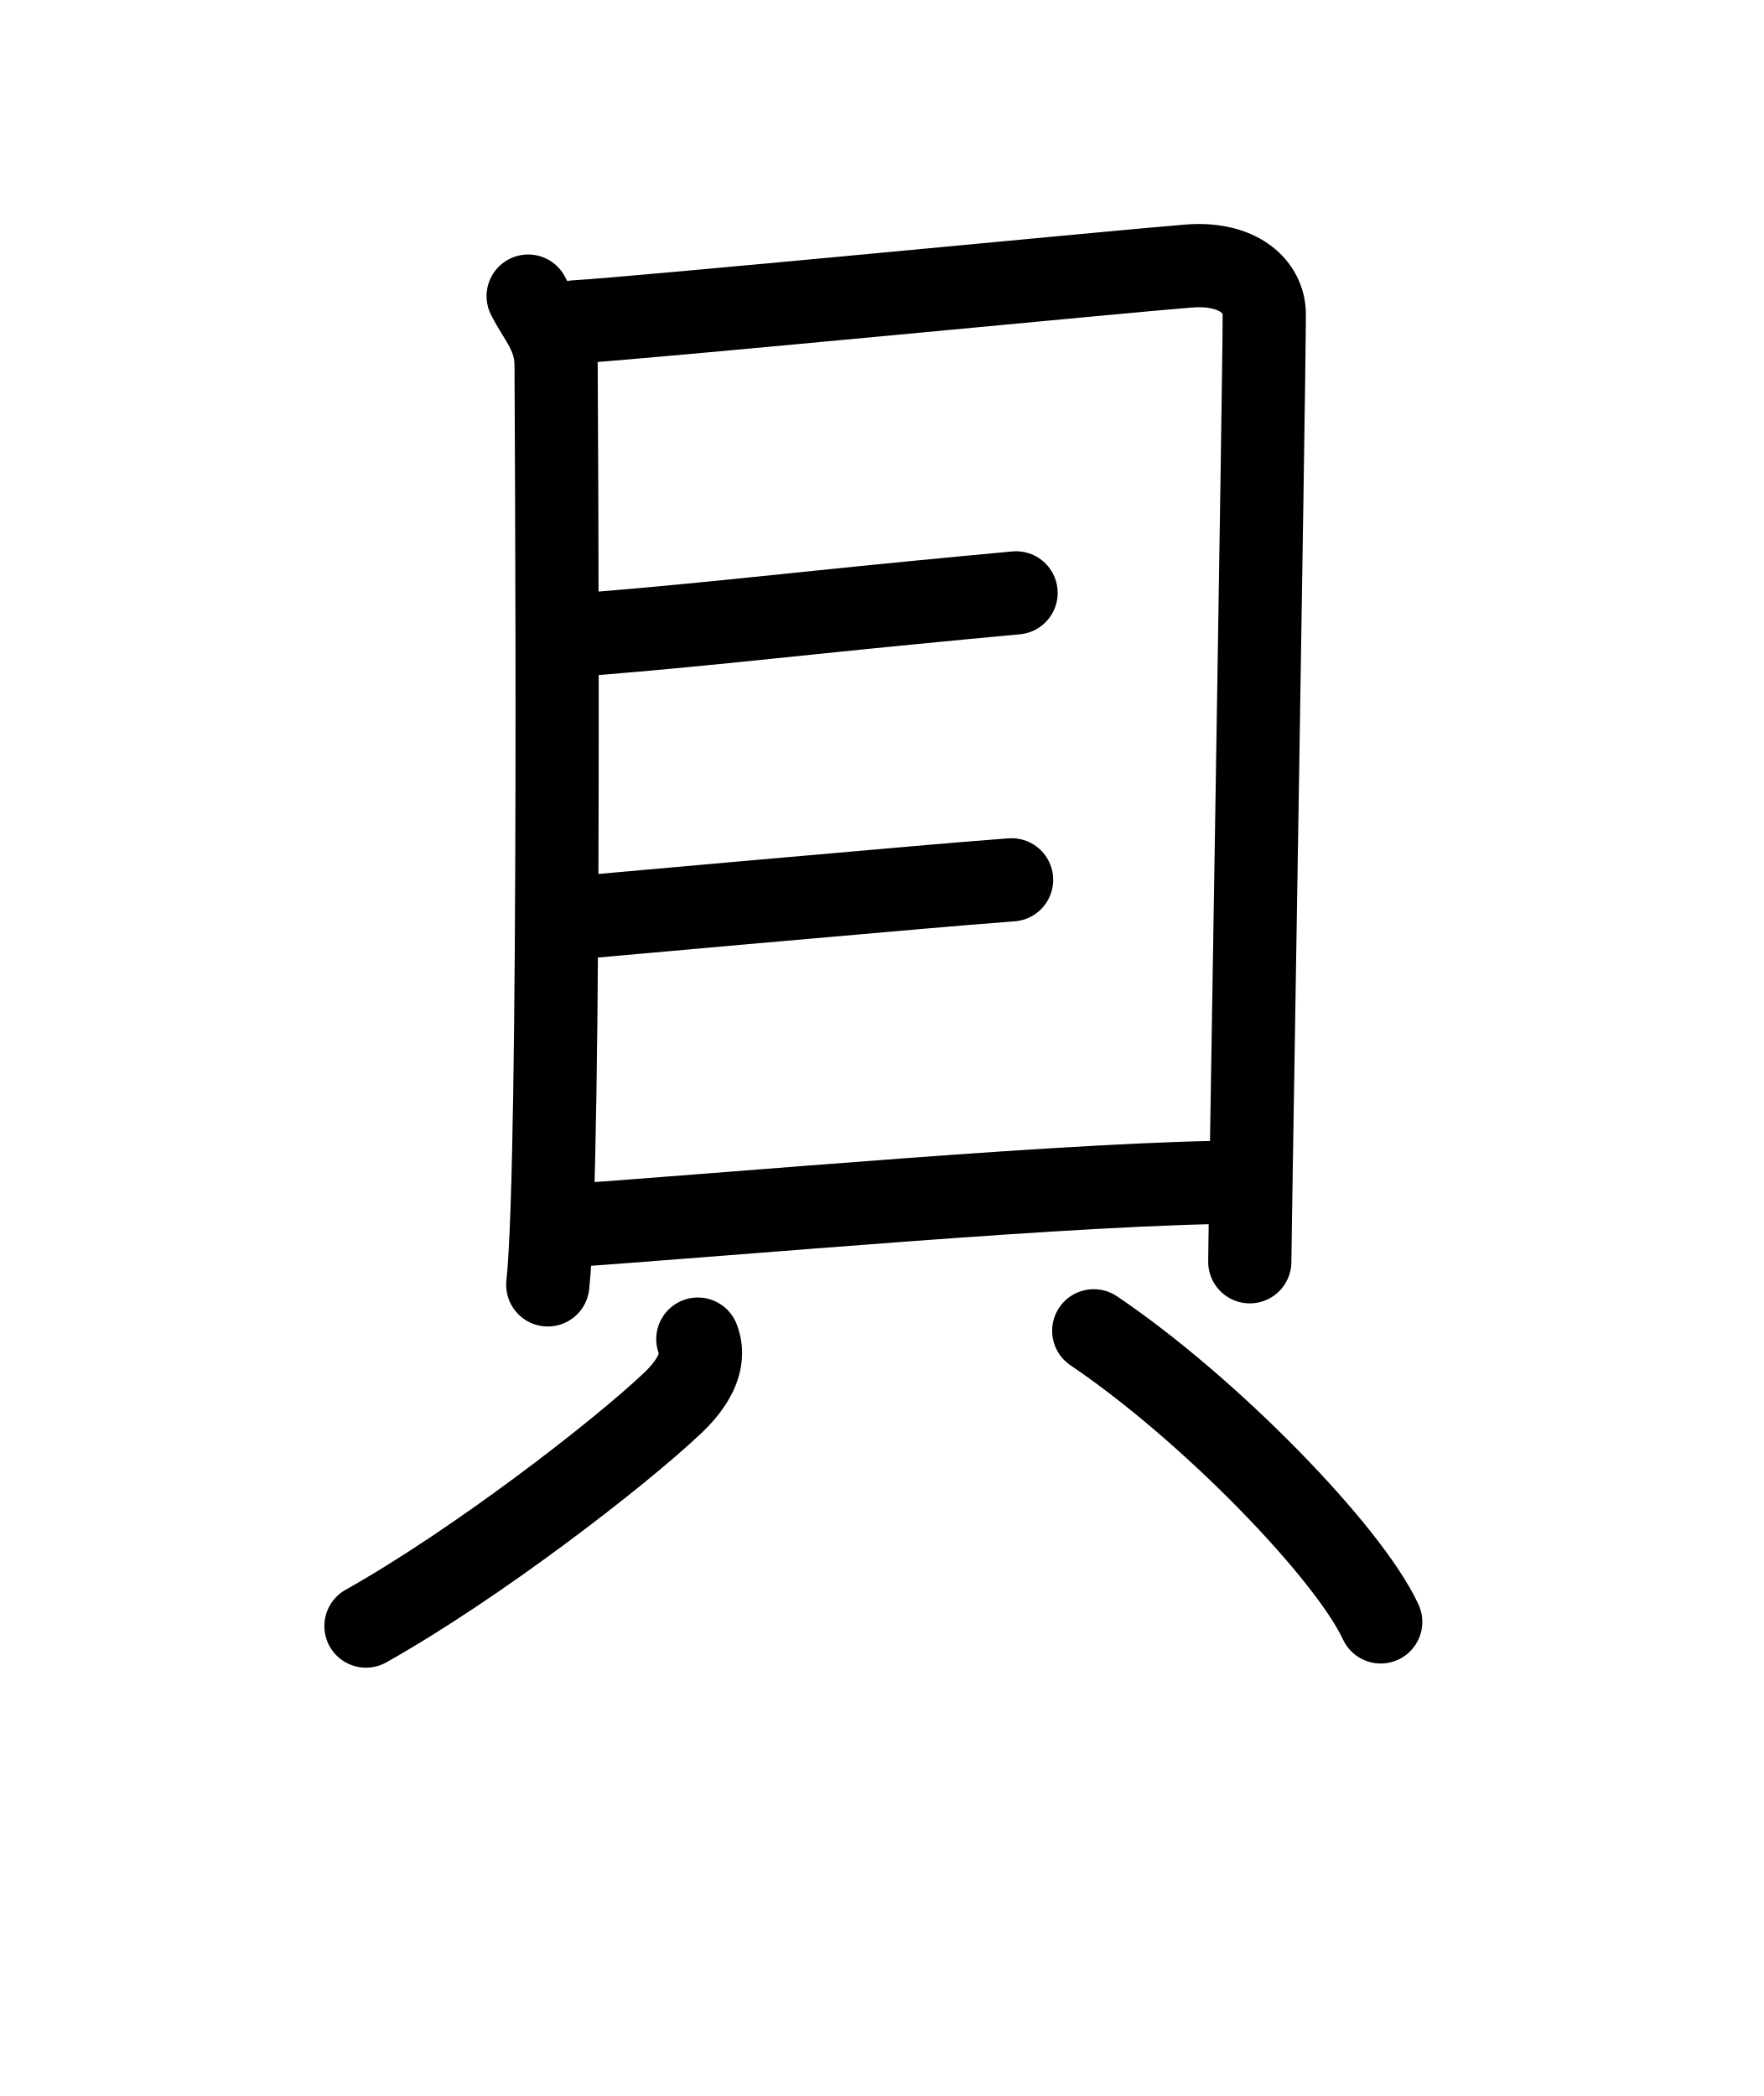
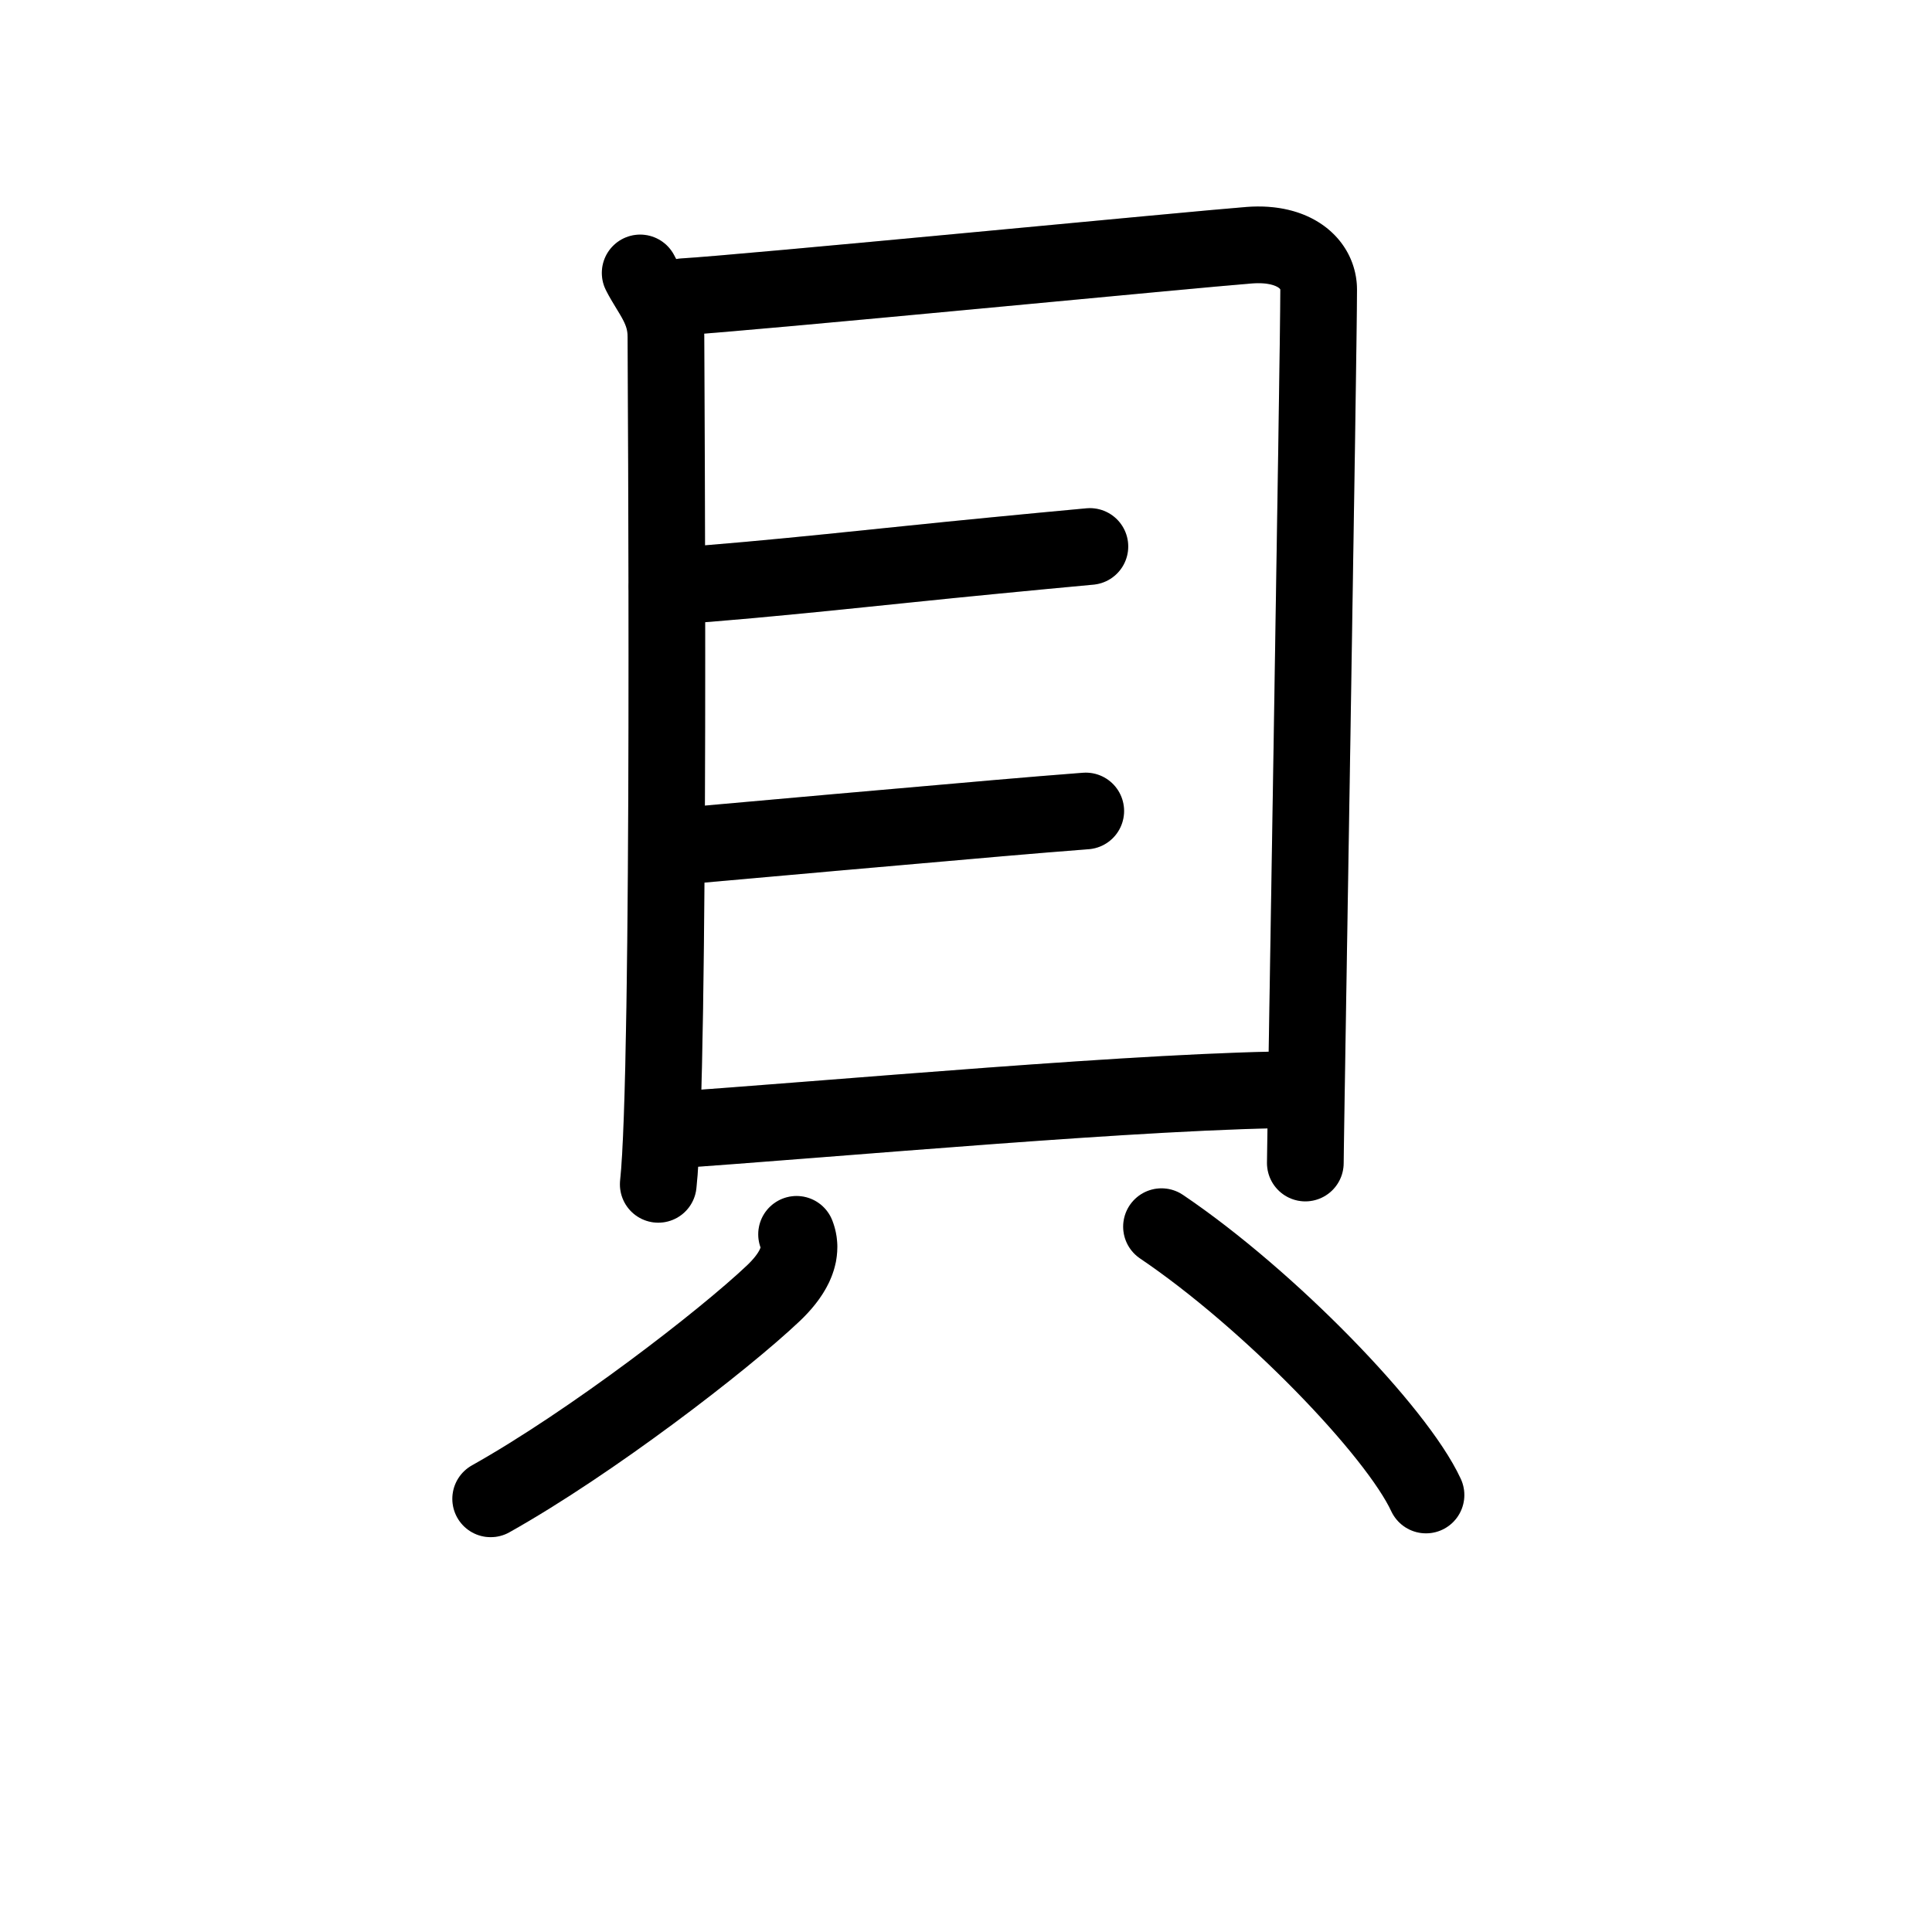
- <svg xmlns="http://www.w3.org/2000/svg" id="kvg-08c9d-Kaisho" class="kanjivg" viewBox="0 0 106 126" width="106" height="126" xml:space="preserve" version="1.1" baseProfile="full">
+ <svg xmlns="http://www.w3.org/2000/svg" id="kvg-08c9d-Kaisho" class="kanjivg" viewBox="0 0 106 126" width="106" height="106" xml:space="preserve" version="1.1" baseProfile="full">
  <defs>
    <style type="text/css">path.black{fill:none;stroke:black;stroke-width:5;stroke-linecap:round;stroke-linejoin:round;}path.grey{fill:none;stroke:#ddd;stroke-width:5;stroke-linecap:round;stroke-linejoin:round;}path.stroke{fill:none;stroke:black;stroke-width:5;stroke-linecap:round;stroke-linejoin:round;}text{font-size:16px;font-family:Segoe UI Symbol,Cambria Math,DejaVu Sans,Symbola,Quivira,STIX,Code2000;-webkit-touch-callout:none;cursor:pointer;-webkit-user-select:none;-khtml-user-select:none;-moz-user-select:none;-ms-user-select:none;user-select: none;}text:hover{color:#777;}#reset{font-weight:bold;}</style>
    <marker id="markerStart" markerWidth="8" markerHeight="8" style="overflow:visible;">
      <circle cx="0" cy="0" r="1.5" style="stroke:none;fill:red;fill-opacity:0.5;" />
    </marker>
    <marker id="markerEnd" style="overflow:visible;">
      <circle cx="0" cy="0" r="0.8" style="stroke:none;fill:blue;fill-opacity:0.5;">
        <animate attributeName="opacity" from="1" to="0" dur="3s" repeatCount="indefinite" />
      </circle>
    </marker>
  </defs>
  <path d="M31.75,17.8c0.68,1.34,1.68,2.34,1.68,4.13s0.32,47.81-0.5,55.31" class="grey" />
  <path d="M34.57,19.35c3.87-0.22,33.39-3.09,36.92-3.36c2.94-0.22,4.51,1.23,4.51,2.91c0,4.09-0.87,55.6-0.87,56.95" class="grey" />
  <path d="M33.51,38.26c7.06-0.5,14.11-1.33,21.15-2.01c2.17-0.21,4.34-0.42,6.42-0.61" class="grey" />
  <path d="M33.82,55.24c6.8-0.61,14.58-1.3,21.38-1.89c1.88-0.16,3.76-0.32,5.61-0.46" class="grey" />
  <path d="M33.32,73.74c10.93-0.74,31.8-2.68,41.76-2.68" class="grey" />
  <path d="M41.95,80.5c0.55,1.41-0.42,2.8-1.5,3.83C37.17,87.44,28.56,94.07,22,97.75" class="grey" />
  <path d="M65.75,80C72.78,84.75,81.08,93.35,83,97.5" class="grey" />
  <path d="M31.75,17.8c0.68,1.34,1.68,2.34,1.68,4.13s0.32,47.81-0.5,55.31" class="stroke" stroke-dasharray="150">
    <animate attributeName="stroke-dashoffset" from="150" to="0" dur="1.8s" begin="0.0s" fill="freeze" />
  </path>
  <path d="M34.57,19.35c3.87-0.22,33.39-3.09,36.92-3.36c2.94-0.22,4.51,1.23,4.51,2.91c0,4.09-0.87,55.6-0.87,56.95" class="stroke" stroke-dasharray="150">
    <set attributeName="opacity" to="0" dur="1.4s" />
    <animate attributeName="stroke-dashoffset" from="150" to="0" dur="1.8s" begin="1.4s" fill="freeze" />
  </path>
  <path d="M33.51,38.26c7.06-0.5,14.11-1.33,21.15-2.01c2.17-0.21,4.34-0.42,6.42-0.61" class="stroke" stroke-dasharray="150">
    <set attributeName="opacity" to="0" dur="3.3s" />
    <animate attributeName="stroke-dashoffset" from="150" to="0" dur="1.8s" begin="3.3s" fill="freeze" />
  </path>
  <path d="M33.82,55.24c6.8-0.61,14.58-1.3,21.38-1.89c1.88-0.16,3.76-0.32,5.61-0.46" class="stroke" stroke-dasharray="150">
    <set attributeName="opacity" to="0" dur="4.3s" />
    <animate attributeName="stroke-dashoffset" from="150" to="0" dur="1.8s" begin="4.3s" fill="freeze" />
  </path>
  <path d="M33.32,73.74c10.93-0.74,31.8-2.68,41.76-2.68" class="stroke" stroke-dasharray="150">
    <set attributeName="opacity" to="0" dur="5.3s" />
    <animate attributeName="stroke-dashoffset" from="150" to="0" dur="1.8s" begin="5.3s" fill="freeze" />
  </path>
  <path d="M41.95,80.5c0.55,1.41-0.42,2.8-1.5,3.83C37.17,87.44,28.56,94.07,22,97.75" class="stroke" stroke-dasharray="150">
    <set attributeName="opacity" to="0" dur="6.4s" />
    <animate attributeName="stroke-dashoffset" from="150" to="0" dur="1.8s" begin="6.4s" fill="freeze" />
  </path>
  <path d="M65.75,80C72.78,84.75,81.08,93.35,83,97.5" class="stroke" stroke-dasharray="150">
    <set attributeName="opacity" to="0" dur="7.4s" />
    <animate attributeName="stroke-dashoffset" from="150" to="0" dur="1.8s" begin="7.4s" fill="freeze" />
  </path>
</svg>
